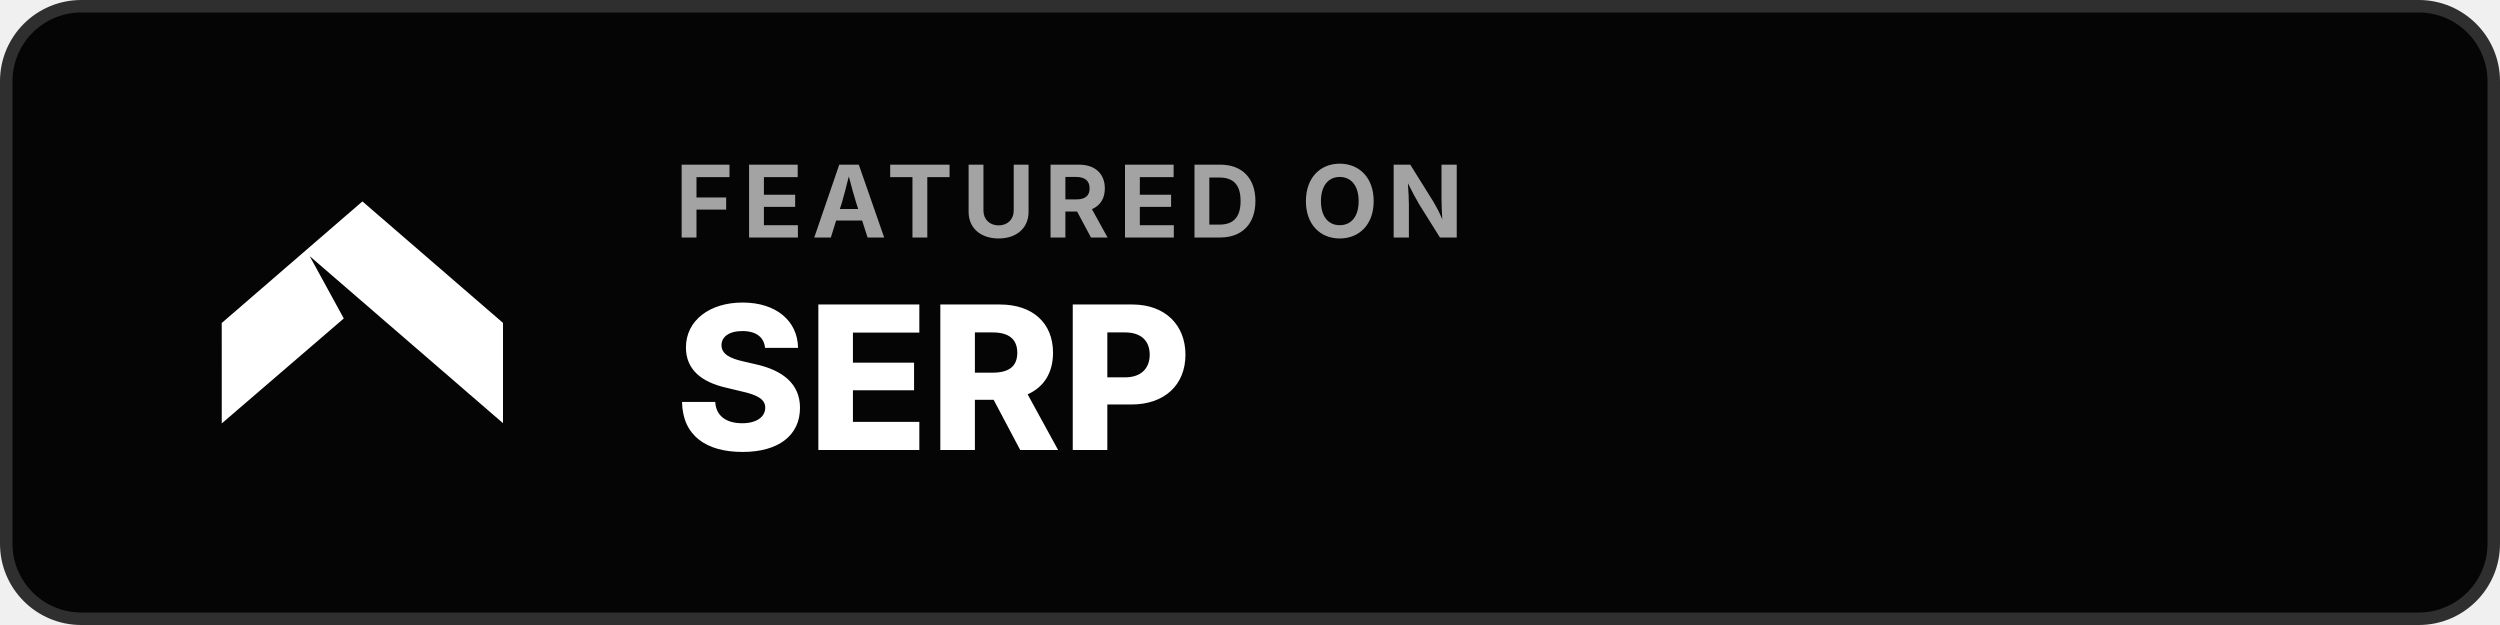
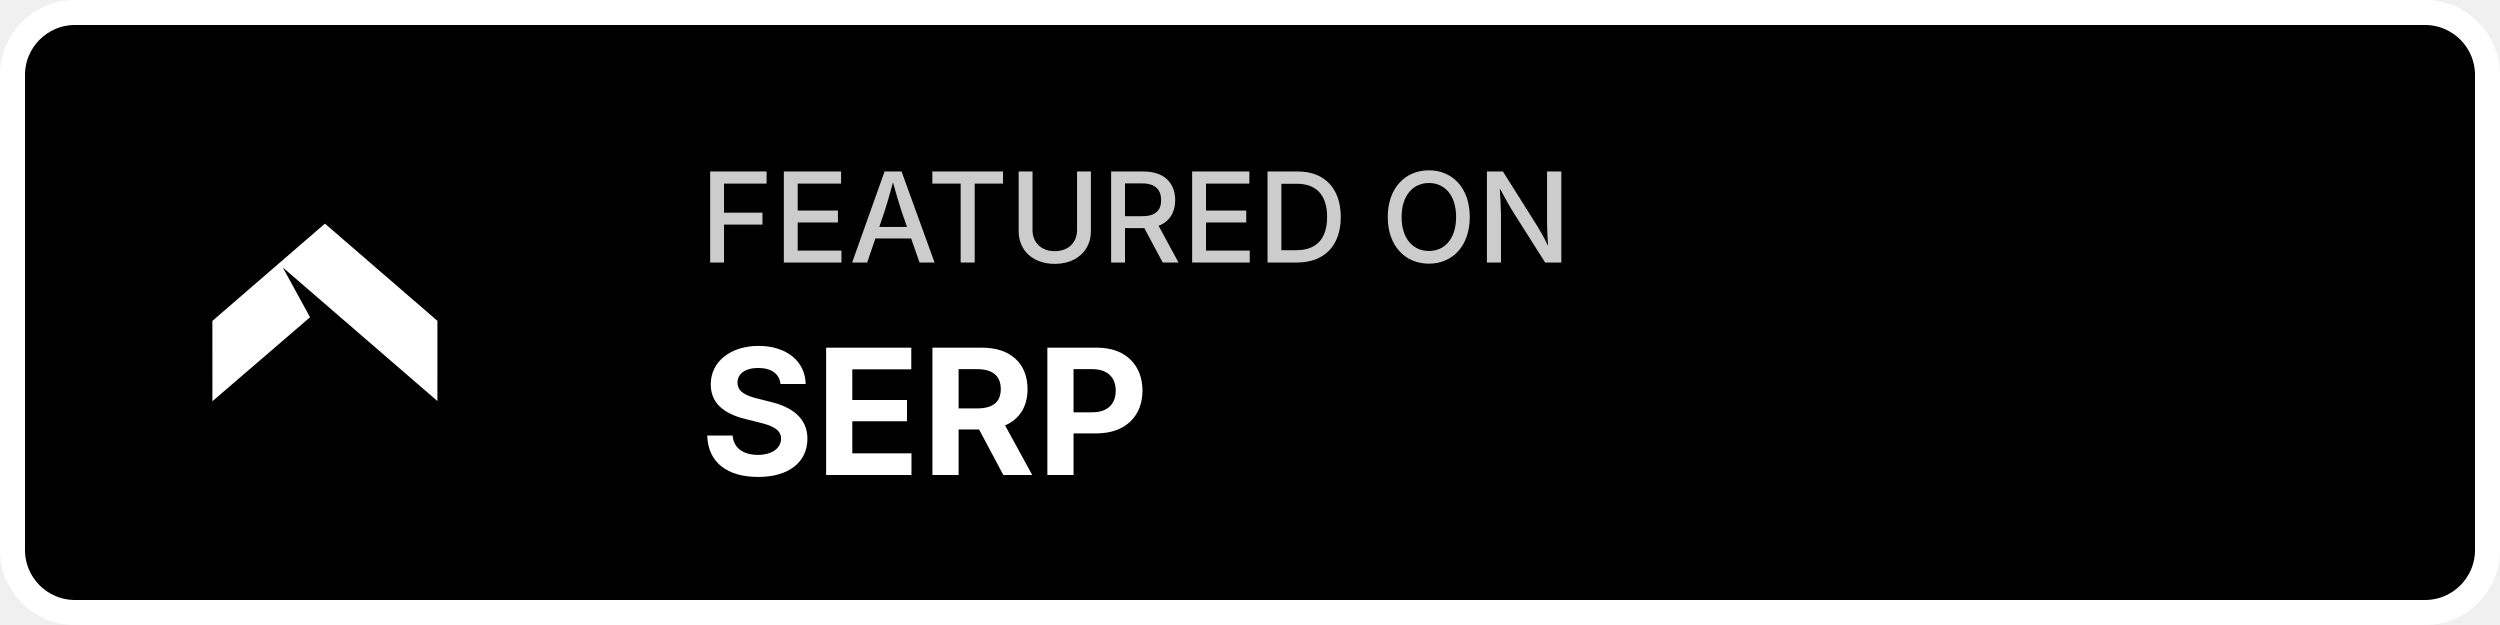
<svg xmlns="http://www.w3.org/2000/svg" width="200" height="50" viewBox="0 0 200 50" role="img" aria-label="Featured on SERP">
-   <rect x="0.5" y="0.5" width="199" height="49" rx="6" fill="#050505" stroke="#2f2f2f" />
-   <svg x="14" y="10" width="30" height="30" viewBox="0 0 1024 1024" aria-hidden="true">
+   <rect x="1" y="1" width="198" height="48" rx="5" fill="#000000" stroke="#ffffff" stroke-width="2" />
+   <svg data-badge-logo="true" x="14" y="13" width="24" height="24" viewBox="0 0 1024 1024" aria-hidden="true">
    <path fill="#ffffff" d="M127.62 540.68 C255.64 429.97 383.70 319.31 511.76 208.65 C639.74 319.23 767.70 429.86 895.69 540.45 C895.70 631.71 895.73 722.97 895.64 814.23 C719.72 662.17 543.76 510.14 367.81 358.10 C398.86 414.80 429.83 471.54 460.92 528.22 C349.85 623.79 238.69 719.27 127.67 814.91 C127.66 723.50 127.67 632.09 127.62 540.68 Z" />
  </svg>
-   <text x="54" y="19" font-family="Inter, ui-sans-serif, system-ui, -apple-system, BlinkMacSystemFont, 'Segoe UI', sans-serif" font-size="8" font-weight="700" letter-spacing="0.7" fill="#a3a3a3">FEATURED ON</text>
-   <text x="54" y="36" font-family="Inter, ui-sans-serif, system-ui, -apple-system, BlinkMacSystemFont, 'Segoe UI', sans-serif" font-size="16" font-weight="800" fill="#ffffff">SERP</text>
+   <text x="56" y="21" font-family="system-ui, -apple-system, sans-serif" font-size="10" font-weight="500" fill="#ffffff" opacity="0.8" text-transform="uppercase">FEATURED ON</text>
+   <text x="56" y="38" font-family="system-ui, -apple-system, sans-serif" font-size="14" font-weight="700" fill="#ffffff">SERP</text>
</svg>
